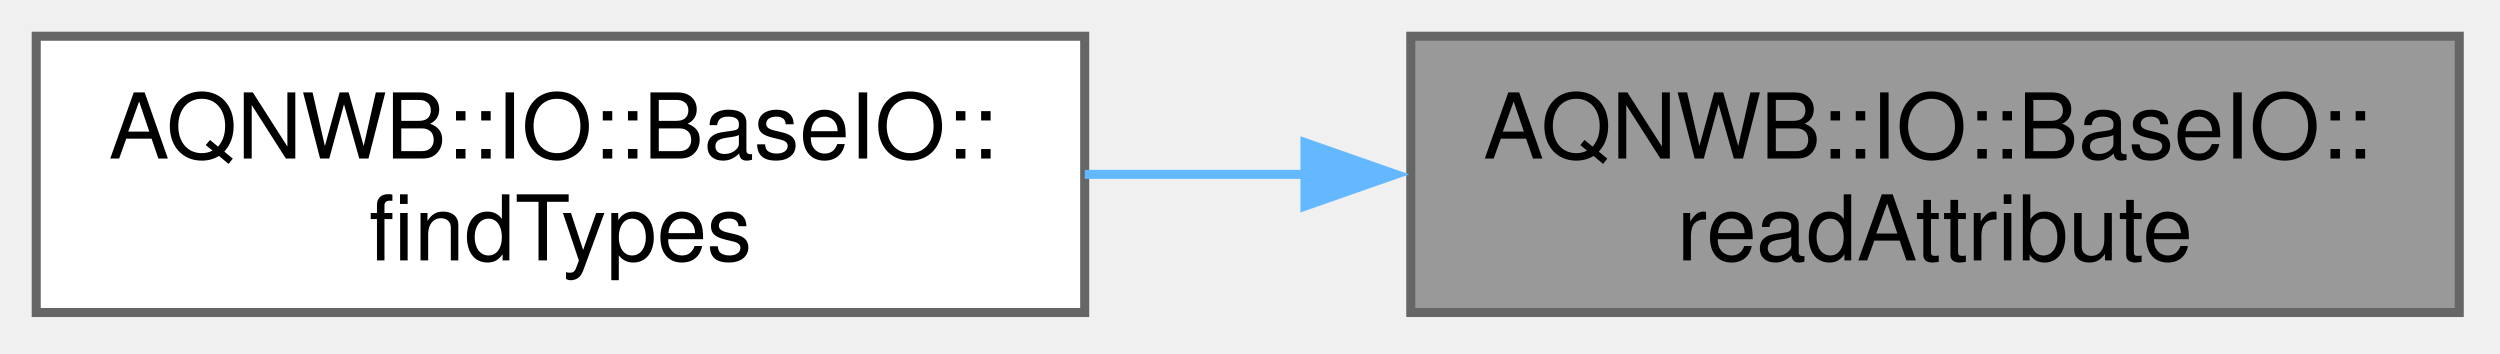
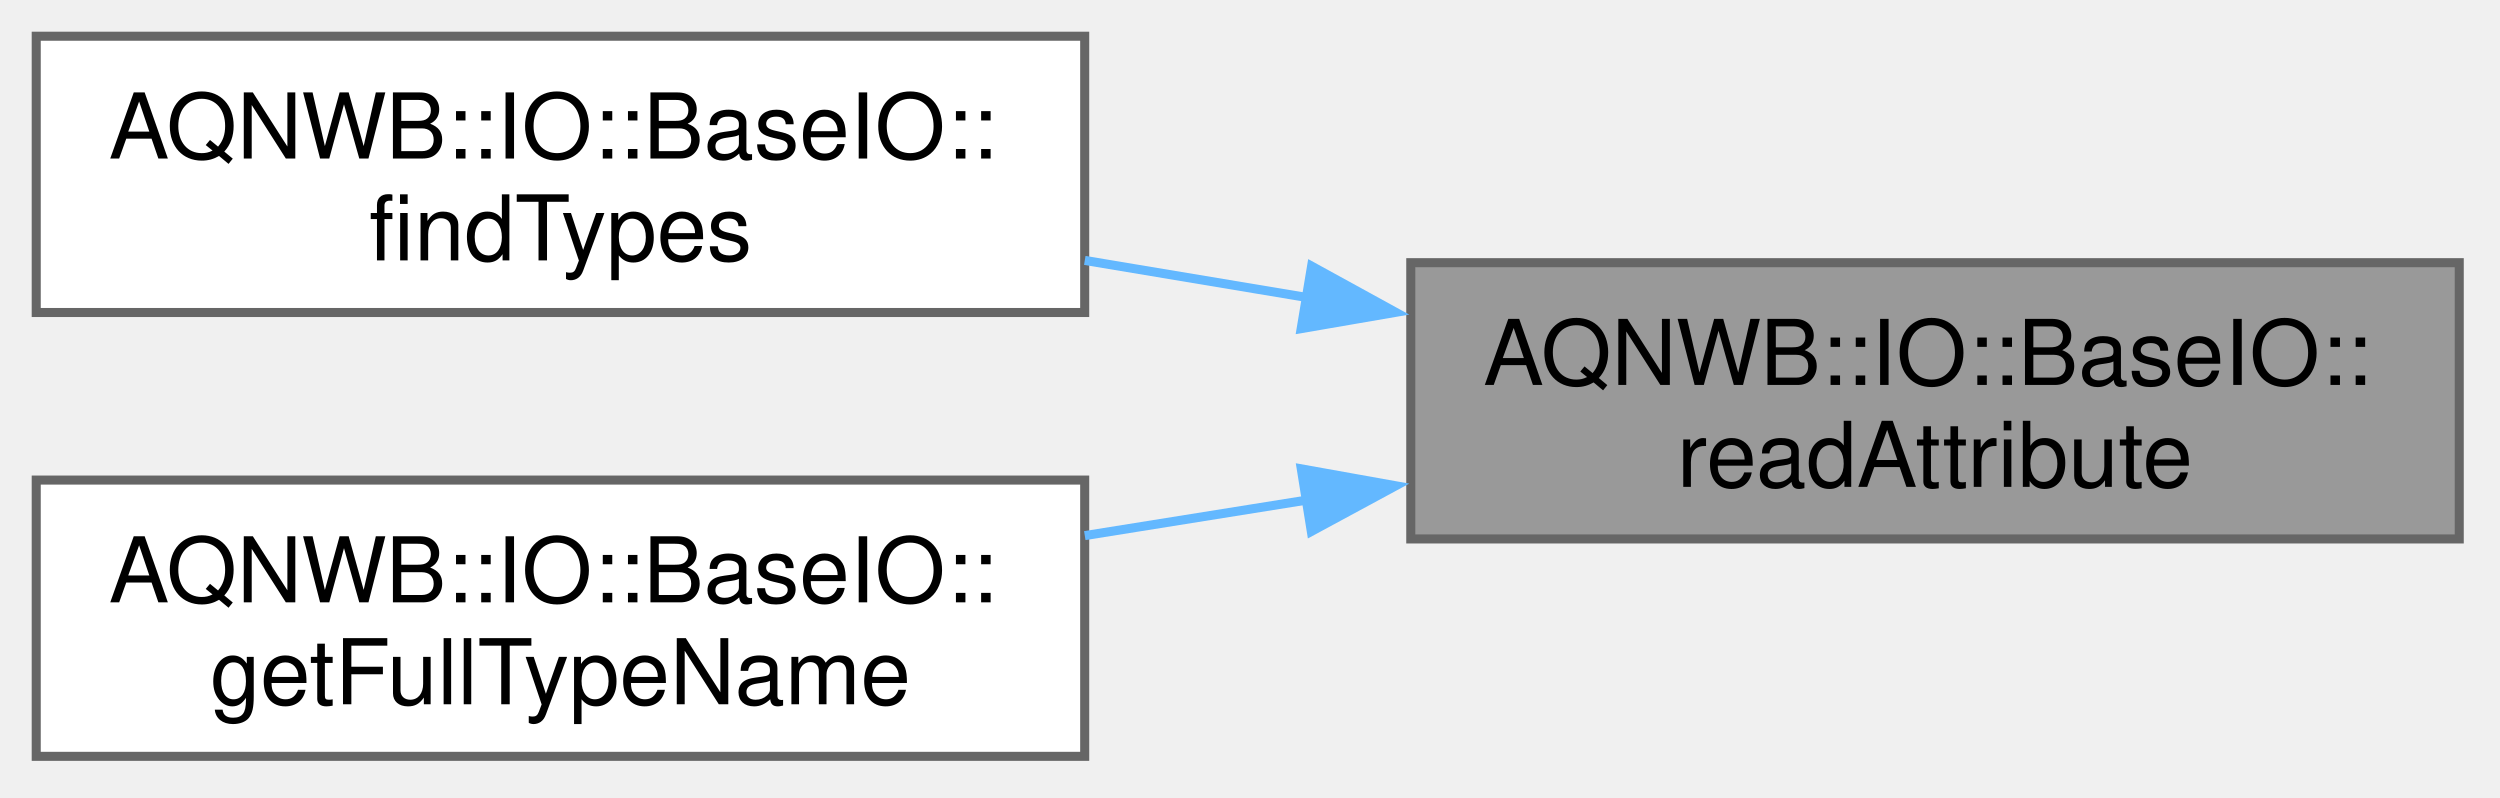
- <svg xmlns="http://www.w3.org/2000/svg" xmlns:xlink="http://www.w3.org/1999/xlink" width="276pt" height="39pt" viewBox="0.00 0.00 276.00 39.00">
-   <g id="graph0" class="graph" transform="scale(1 1) rotate(0) translate(4 34.5)">
+ <svg xmlns="http://www.w3.org/2000/svg" xmlns:xlink="http://www.w3.org/1999/xlink" width="276pt" height="88pt" viewBox="0.00 0.00 276.00 88.00">
+   <g id="graph0" class="graph" transform="scale(1 1) rotate(0) translate(4 83.5)">
    <g id="Node000001" class="node">
      <g id="a_Node000001">
        <a xlink:title="Reads a attribute and determines the data type.">
-           <polygon fill="#999999" stroke="#666666" points="267.5,-30.5 151.75,-30.5 151.75,0 267.5,0 267.5,-30.5" />
-           <text xml:space="preserve" text-anchor="start" x="159.75" y="-17" font-family="Helvetica,sans-Serif" font-size="10.00">AQNWB::IO::BaseIO::</text>
-           <text xml:space="preserve" text-anchor="middle" x="209.62" y="-5.75" font-family="Helvetica,sans-Serif" font-size="10.00">readAttribute</text>
+           <polygon fill="#999999" stroke="#666666" points="267.5,-54.5 151.75,-54.5 151.75,-24 267.5,-24 267.5,-54.5" />
+           <text xml:space="preserve" text-anchor="start" x="159.75" y="-41" font-family="Helvetica,sans-Serif" font-size="10.00">AQNWB::IO::BaseIO::</text>
+           <text xml:space="preserve" text-anchor="middle" x="209.62" y="-29.75" font-family="Helvetica,sans-Serif" font-size="10.00">readAttribute</text>
        </a>
      </g>
    </g>
    <g id="Node000002" class="node">
      <g id="a_Node000002">
        <a xlink:href="class_a_q_n_w_b_1_1_i_o_1_1_base_i_o.html#a788603f4c9c2698aad610134ab89f8e1" target="_top" xlink:title="Finds all datasets and groups of the given types in the HDF5 file.">
-           <polygon fill="white" stroke="#666666" points="115.75,-30.5 0,-30.5 0,0 115.75,0 115.75,-30.5" />
-           <text xml:space="preserve" text-anchor="start" x="8" y="-17" font-family="Helvetica,sans-Serif" font-size="10.00">AQNWB::IO::BaseIO::</text>
-           <text xml:space="preserve" text-anchor="middle" x="57.88" y="-5.75" font-family="Helvetica,sans-Serif" font-size="10.00">findTypes</text>
+           <polygon fill="white" stroke="#666666" points="115.75,-79.5 0,-79.5 0,-49 115.75,-49 115.75,-79.5" />
+           <text xml:space="preserve" text-anchor="start" x="8" y="-66" font-family="Helvetica,sans-Serif" font-size="10.00">AQNWB::IO::BaseIO::</text>
+           <text xml:space="preserve" text-anchor="middle" x="57.88" y="-54.75" font-family="Helvetica,sans-Serif" font-size="10.00">findTypes</text>
        </a>
      </g>
    </g>
    <g id="edge1_Node000001_Node000002" class="edge">
      <g id="a_edge1_Node000001_Node000002">
        <a xlink:title=" ">
-           <path fill="none" stroke="#63b8ff" d="M140.16,-15.25C131.99,-15.25 123.73,-15.25 115.76,-15.25" />
-           <polygon fill="#63b8ff" stroke="#63b8ff" points="140.07,-18.75 150.07,-15.25 140.07,-11.75 140.07,-18.75" />
+           <path fill="none" stroke="#63b8ff" d="M140.44,-50.63C132.18,-52.01 123.82,-53.41 115.76,-54.75" />
+           <polygon fill="#63b8ff" stroke="#63b8ff" points="140.8,-54.12 150.09,-49.02 139.65,-47.22 140.8,-54.12" />
+         </a>
+       </g>
+     </g>
+     <g id="Node000003" class="node">
+       <g id="a_Node000003">
+         <a xlink:href="class_a_q_n_w_b_1_1_i_o_1_1_base_i_o.html#aad16547be1f92b264ca056672cda6967" target="_top" xlink:title="Get the full name of the type from the attribute in the file.">
+           <polygon fill="white" stroke="#666666" points="115.75,-30.5 0,-30.5 0,0 115.75,0 115.75,-30.5" />
+           <text xml:space="preserve" text-anchor="start" x="8" y="-17" font-family="Helvetica,sans-Serif" font-size="10.00">AQNWB::IO::BaseIO::</text>
+           <text xml:space="preserve" text-anchor="middle" x="57.88" y="-5.75" font-family="Helvetica,sans-Serif" font-size="10.00">getFullTypeName</text>
+         </a>
+       </g>
+     </g>
+     <g id="edge2_Node000001_Node000003" class="edge">
+       <g id="a_edge2_Node000001_Node000003">
+         <a xlink:title=" ">
+           <path fill="none" stroke="#63b8ff" d="M140.44,-28.32C132.18,-27 123.82,-25.66 115.76,-24.37" />
+           <polygon fill="#63b8ff" stroke="#63b8ff" points="139.66,-31.74 150.09,-29.87 140.77,-24.83 139.66,-31.74" />
        </a>
      </g>
    </g>
  </g>
</svg>
